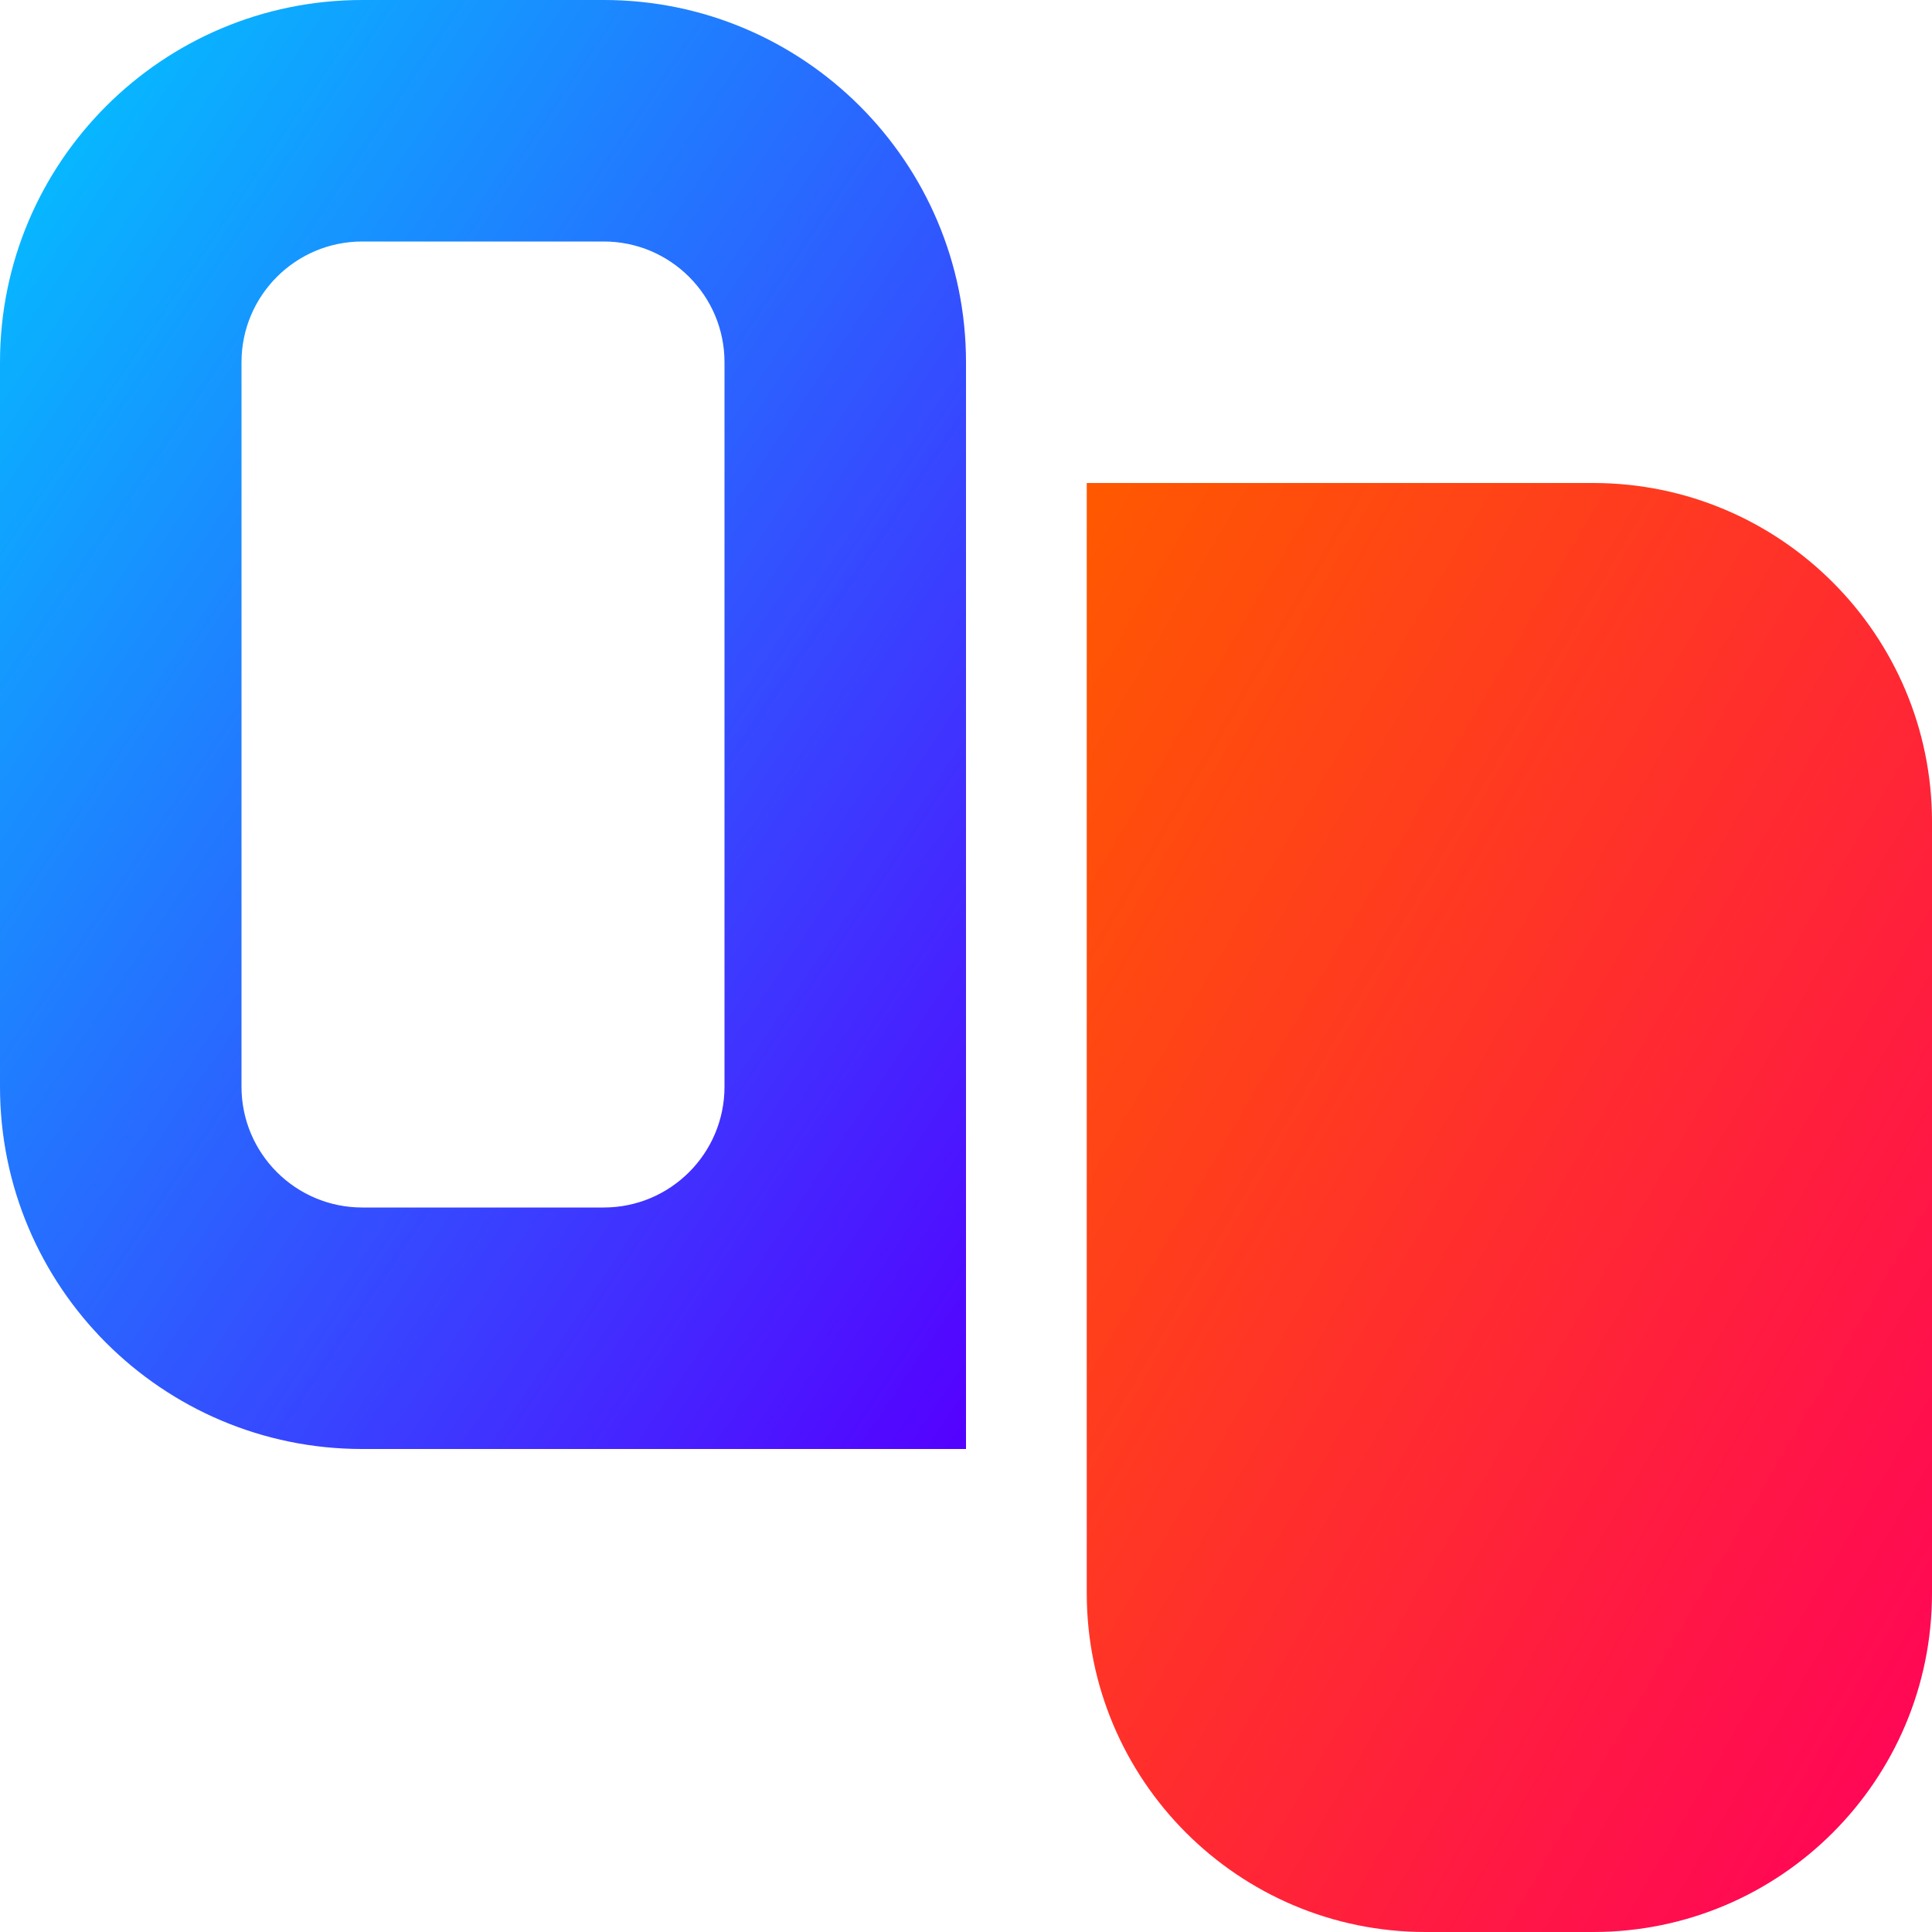
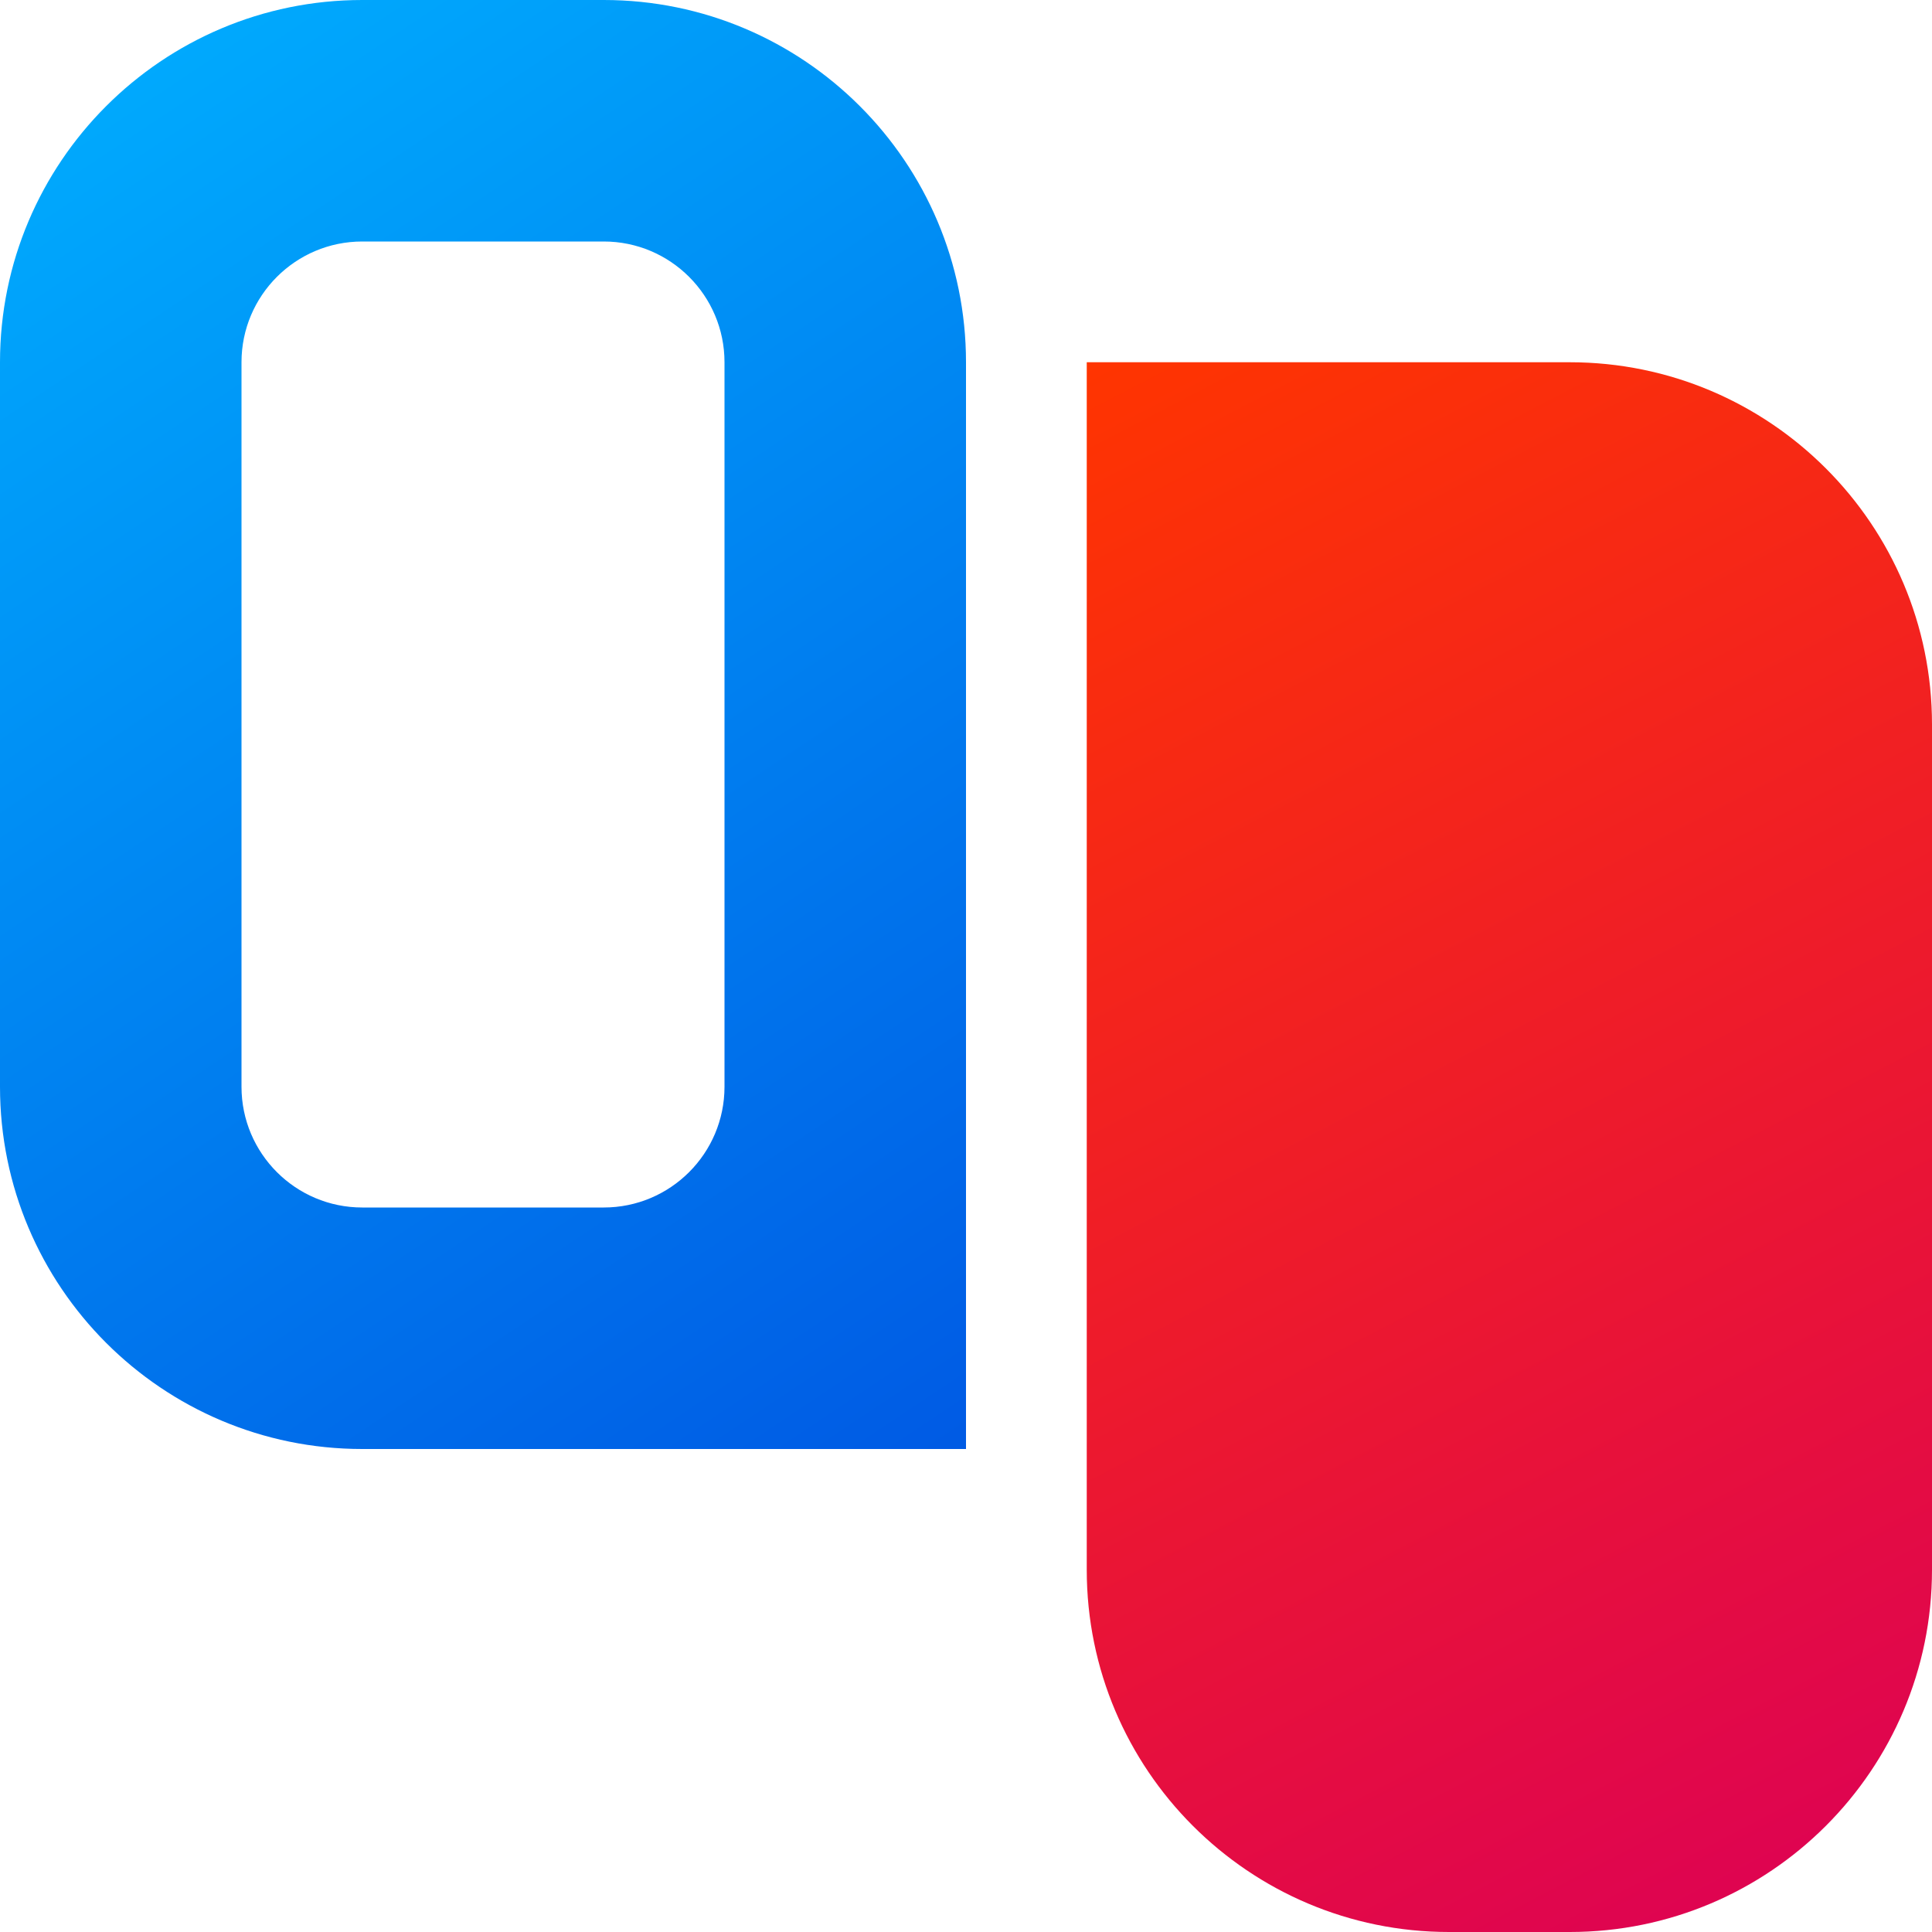
- <svg xmlns="http://www.w3.org/2000/svg" viewBox="0 0 16 16" width="16" height="16">
-   <linearGradient id="_lgradient_4" x1="1" y1="1" x2="0" y2="0" gradientTransform="matrix(7,0,0,12,9,4)" gradientUnits="userSpaceOnUse">
-     <stop offset="0%" stop-opacity="1" style="stop-color:rgb(255,0,93)" />
-     <stop offset="100%" stop-opacity="1" style="stop-color:rgb(255,89,0)" />
-   </linearGradient>
-   <path d=" M 9 4 L 13.194 4 C 14.743 4 16 5.257 16 6.806 L 16 13.194 C 16 14.743 14.743 16 13.194 16 L 11.806 16 C 10.257 16 9 14.743 9 13.194 L 9 4 Z " fill="url(#_lgradient_4)" />
-   <linearGradient id="_lgradient_5" x1="0" y1="0" x2="1" y2="1" gradientTransform="matrix(8,0,0,12,0,0)" gradientUnits="userSpaceOnUse">
-     <stop offset="0%" stop-opacity="1" style="stop-color:rgb(0,200,255)" />
-     <stop offset="100%" stop-opacity="1" style="stop-color:rgb(85,0,255)" />
-   </linearGradient>
-   <path d=" M 3 0 L 5 0 C 6.656 0 8 1.344 8 3 L 8 12 L 3 12 C 1.344 12 0 10.656 0 9 L 0 3 C 0 1.344 1.344 0 3 0 Z  M 3 2 L 5 2 C 5.552 2 6 2.448 6 3 L 6 9 C 6 9.552 5.552 10 5 10 L 3 10 C 2.448 10 2 9.552 2 9 L 2 3 C 2 2.448 2.448 2 3 2 Z " fill-rule="evenodd" fill="url(#_lgradient_5)" />
+ <svg xmlns="http://www.w3.org/2000/svg" width="100%" height="100%" viewBox="0 0 16 16" version="1.1" xml:space="preserve" style="fill-rule:evenodd;clip-rule:evenodd;stroke-linejoin:round;stroke-miterlimit:2;">
+   <rect id="Artboard2" x="0" y="0" width="16" height="16" style="fill:none;" />
+   <clipPath id="_clip1">
+     <rect id="Artboard21" x="0" y="0" width="16" height="16" />
+   </clipPath>
+   <g clip-path="url(#_clip1)">
+     <path d="M16,6C16,4.344 14.656,3 13,3L9,3L9,13C9,14.656 10.344,16 12,16L13,16C14.656,16 16,14.656 16,13L16,6Z" style="fill:url(#_Linear2);" />
+     <path d="M8,3L8,12L3,12C1.344,12 -0,10.656 -0,9L-0,3C-0,1.344 1.344,0 3,0L5,0C6.656,0 8,1.344 8,3ZM6,3C6,2.448 5.552,2 5,2L3,2C2.448,2 2,2.448 2,3L2,9C2,9.552 2.448,10 3,10L5,10C5.552,10 6,9.552 6,9L6,3Z" style="fill:url(#_Linear3);" />
+   </g>
+   <defs>
+     <linearGradient id="_Linear2" x1="0" y1="0" x2="1" y2="0" gradientUnits="userSpaceOnUse" gradientTransform="matrix(7,13,-24.1429,13,9,3)">
+       <stop offset="0" style="stop-color:rgb(255,53,0);stop-opacity:1" />
+       <stop offset="1" style="stop-color:rgb(220,0,87);stop-opacity:1" />
+     </linearGradient>
+     <linearGradient id="_Linear3" x1="0" y1="0" x2="1" y2="0" gradientUnits="userSpaceOnUse" gradientTransform="matrix(8,12,-18,12,-1.77636e-15,0)">
+       <stop offset="0" style="stop-color:rgb(0,176,255);stop-opacity:1" />
+       <stop offset="1" style="stop-color:rgb(0,90,228);stop-opacity:1" />
+     </linearGradient>
+   </defs>
</svg>
